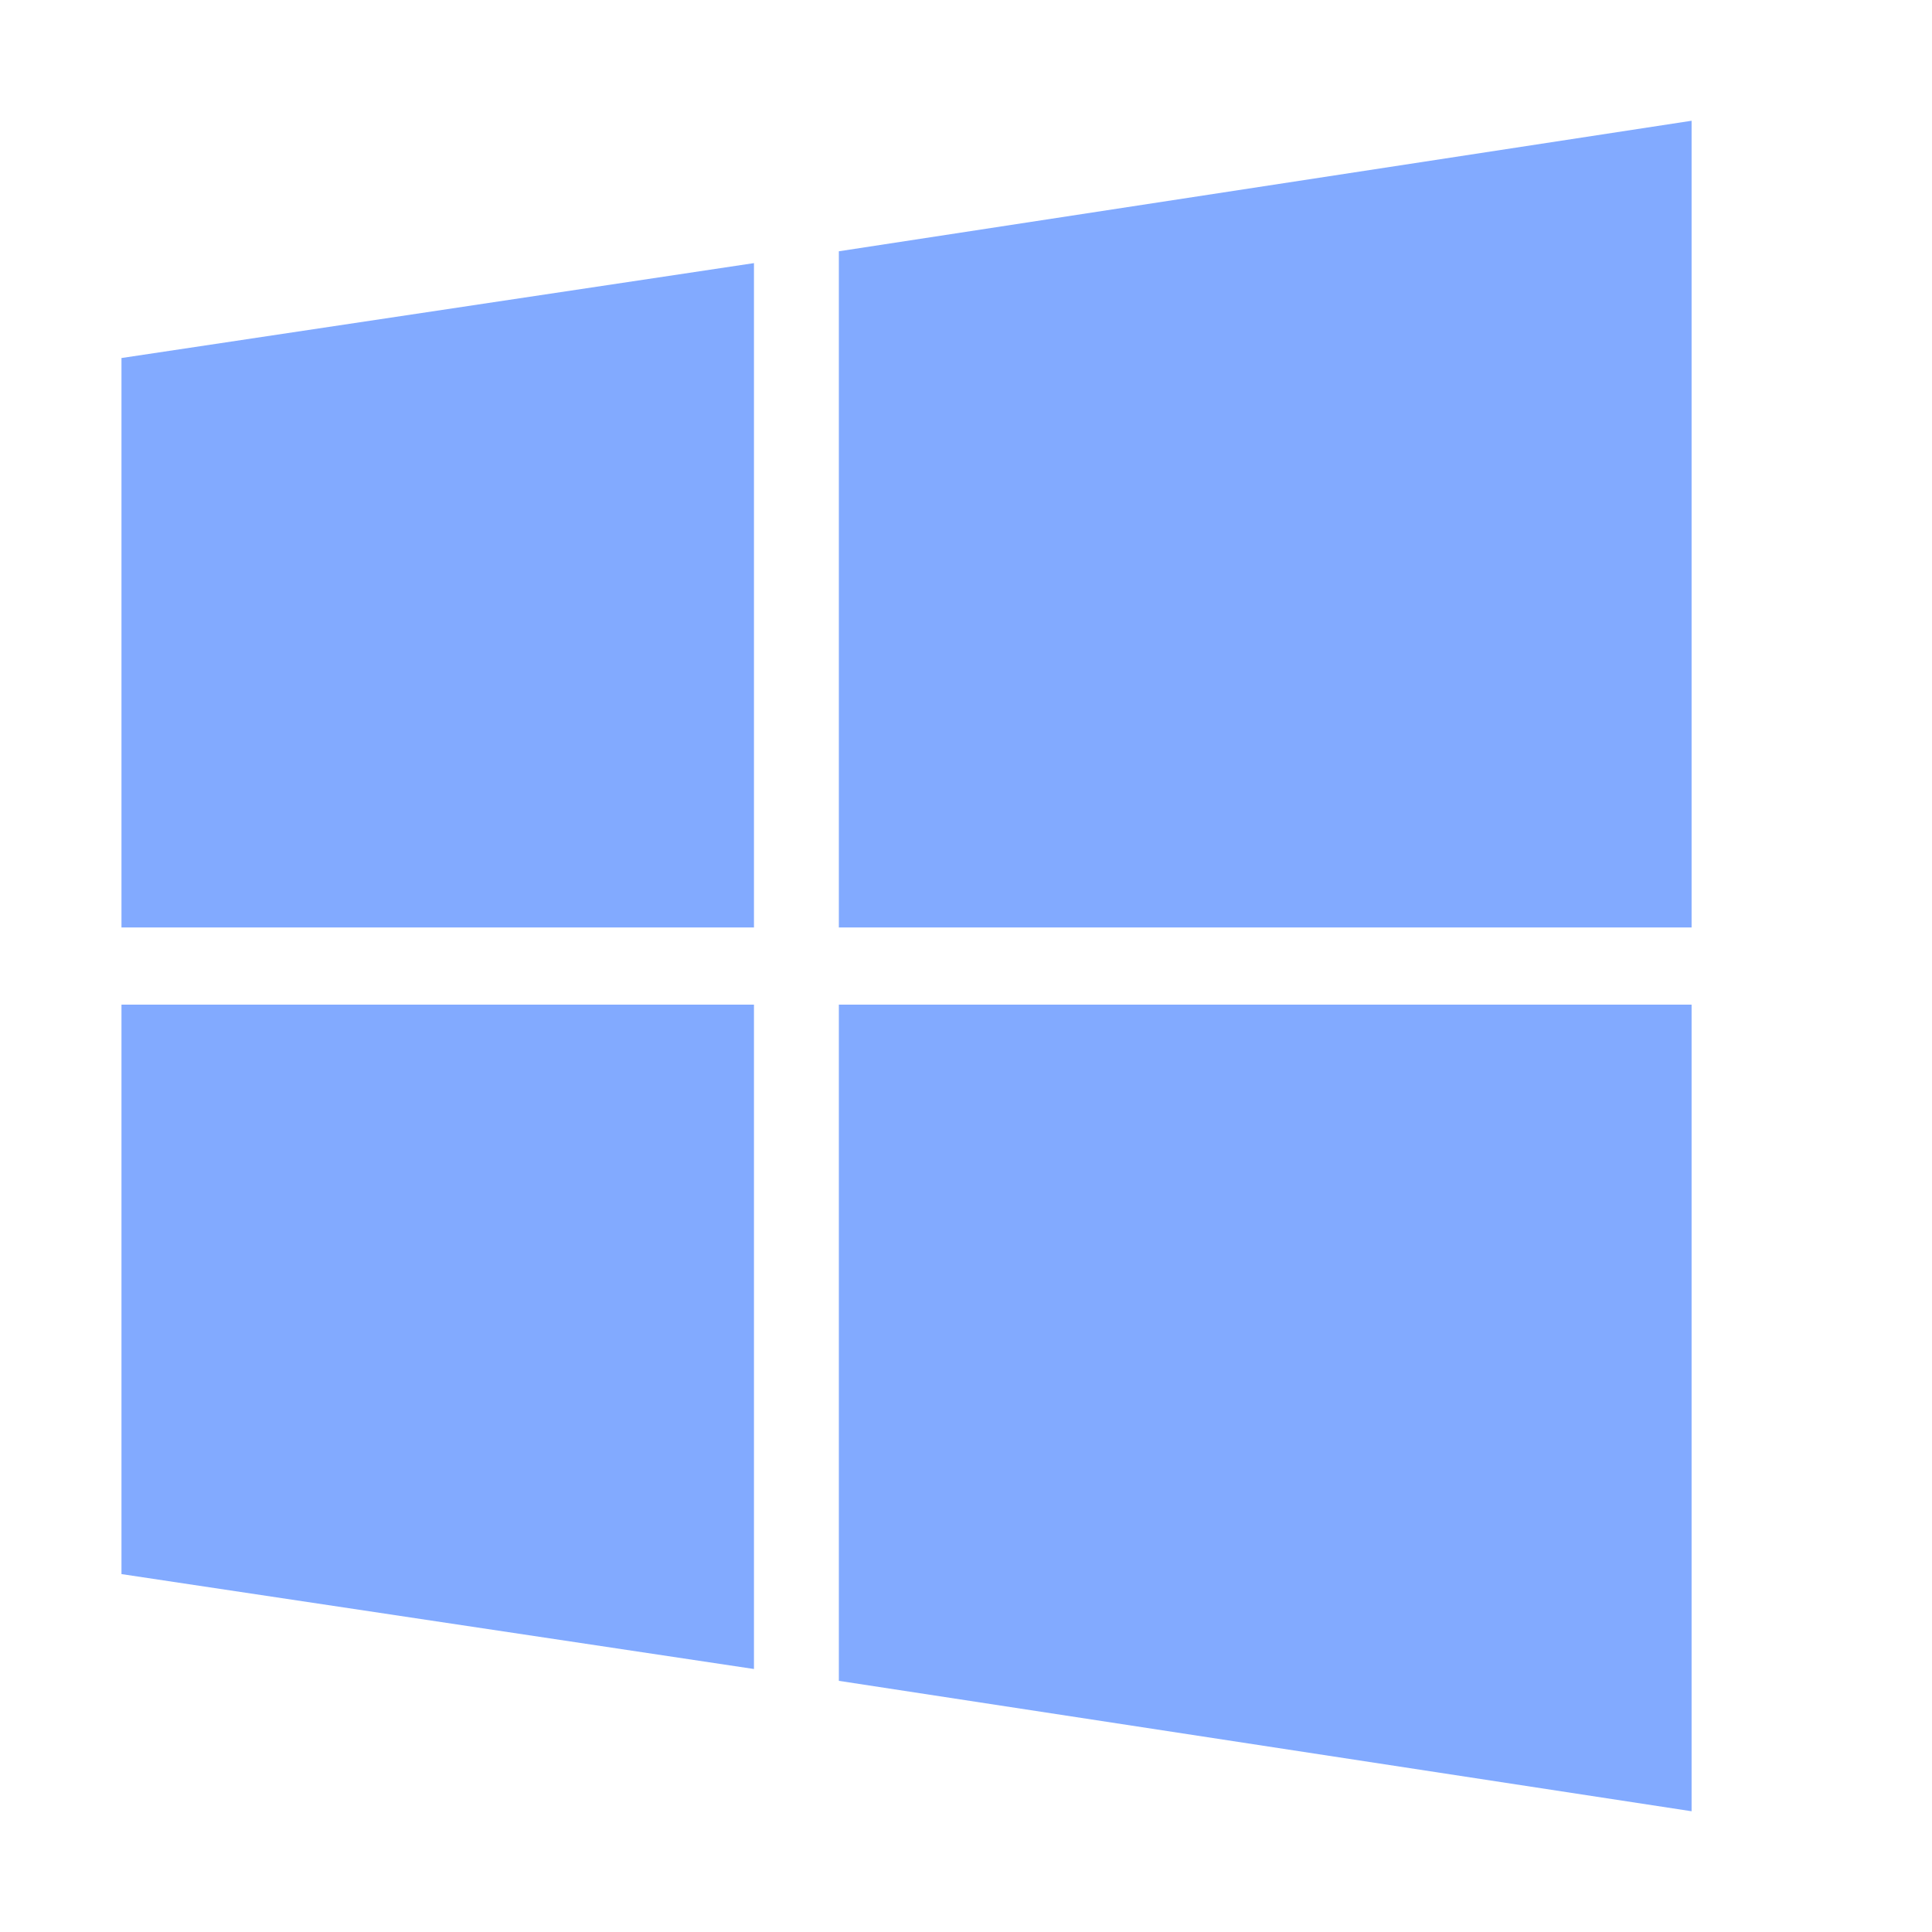
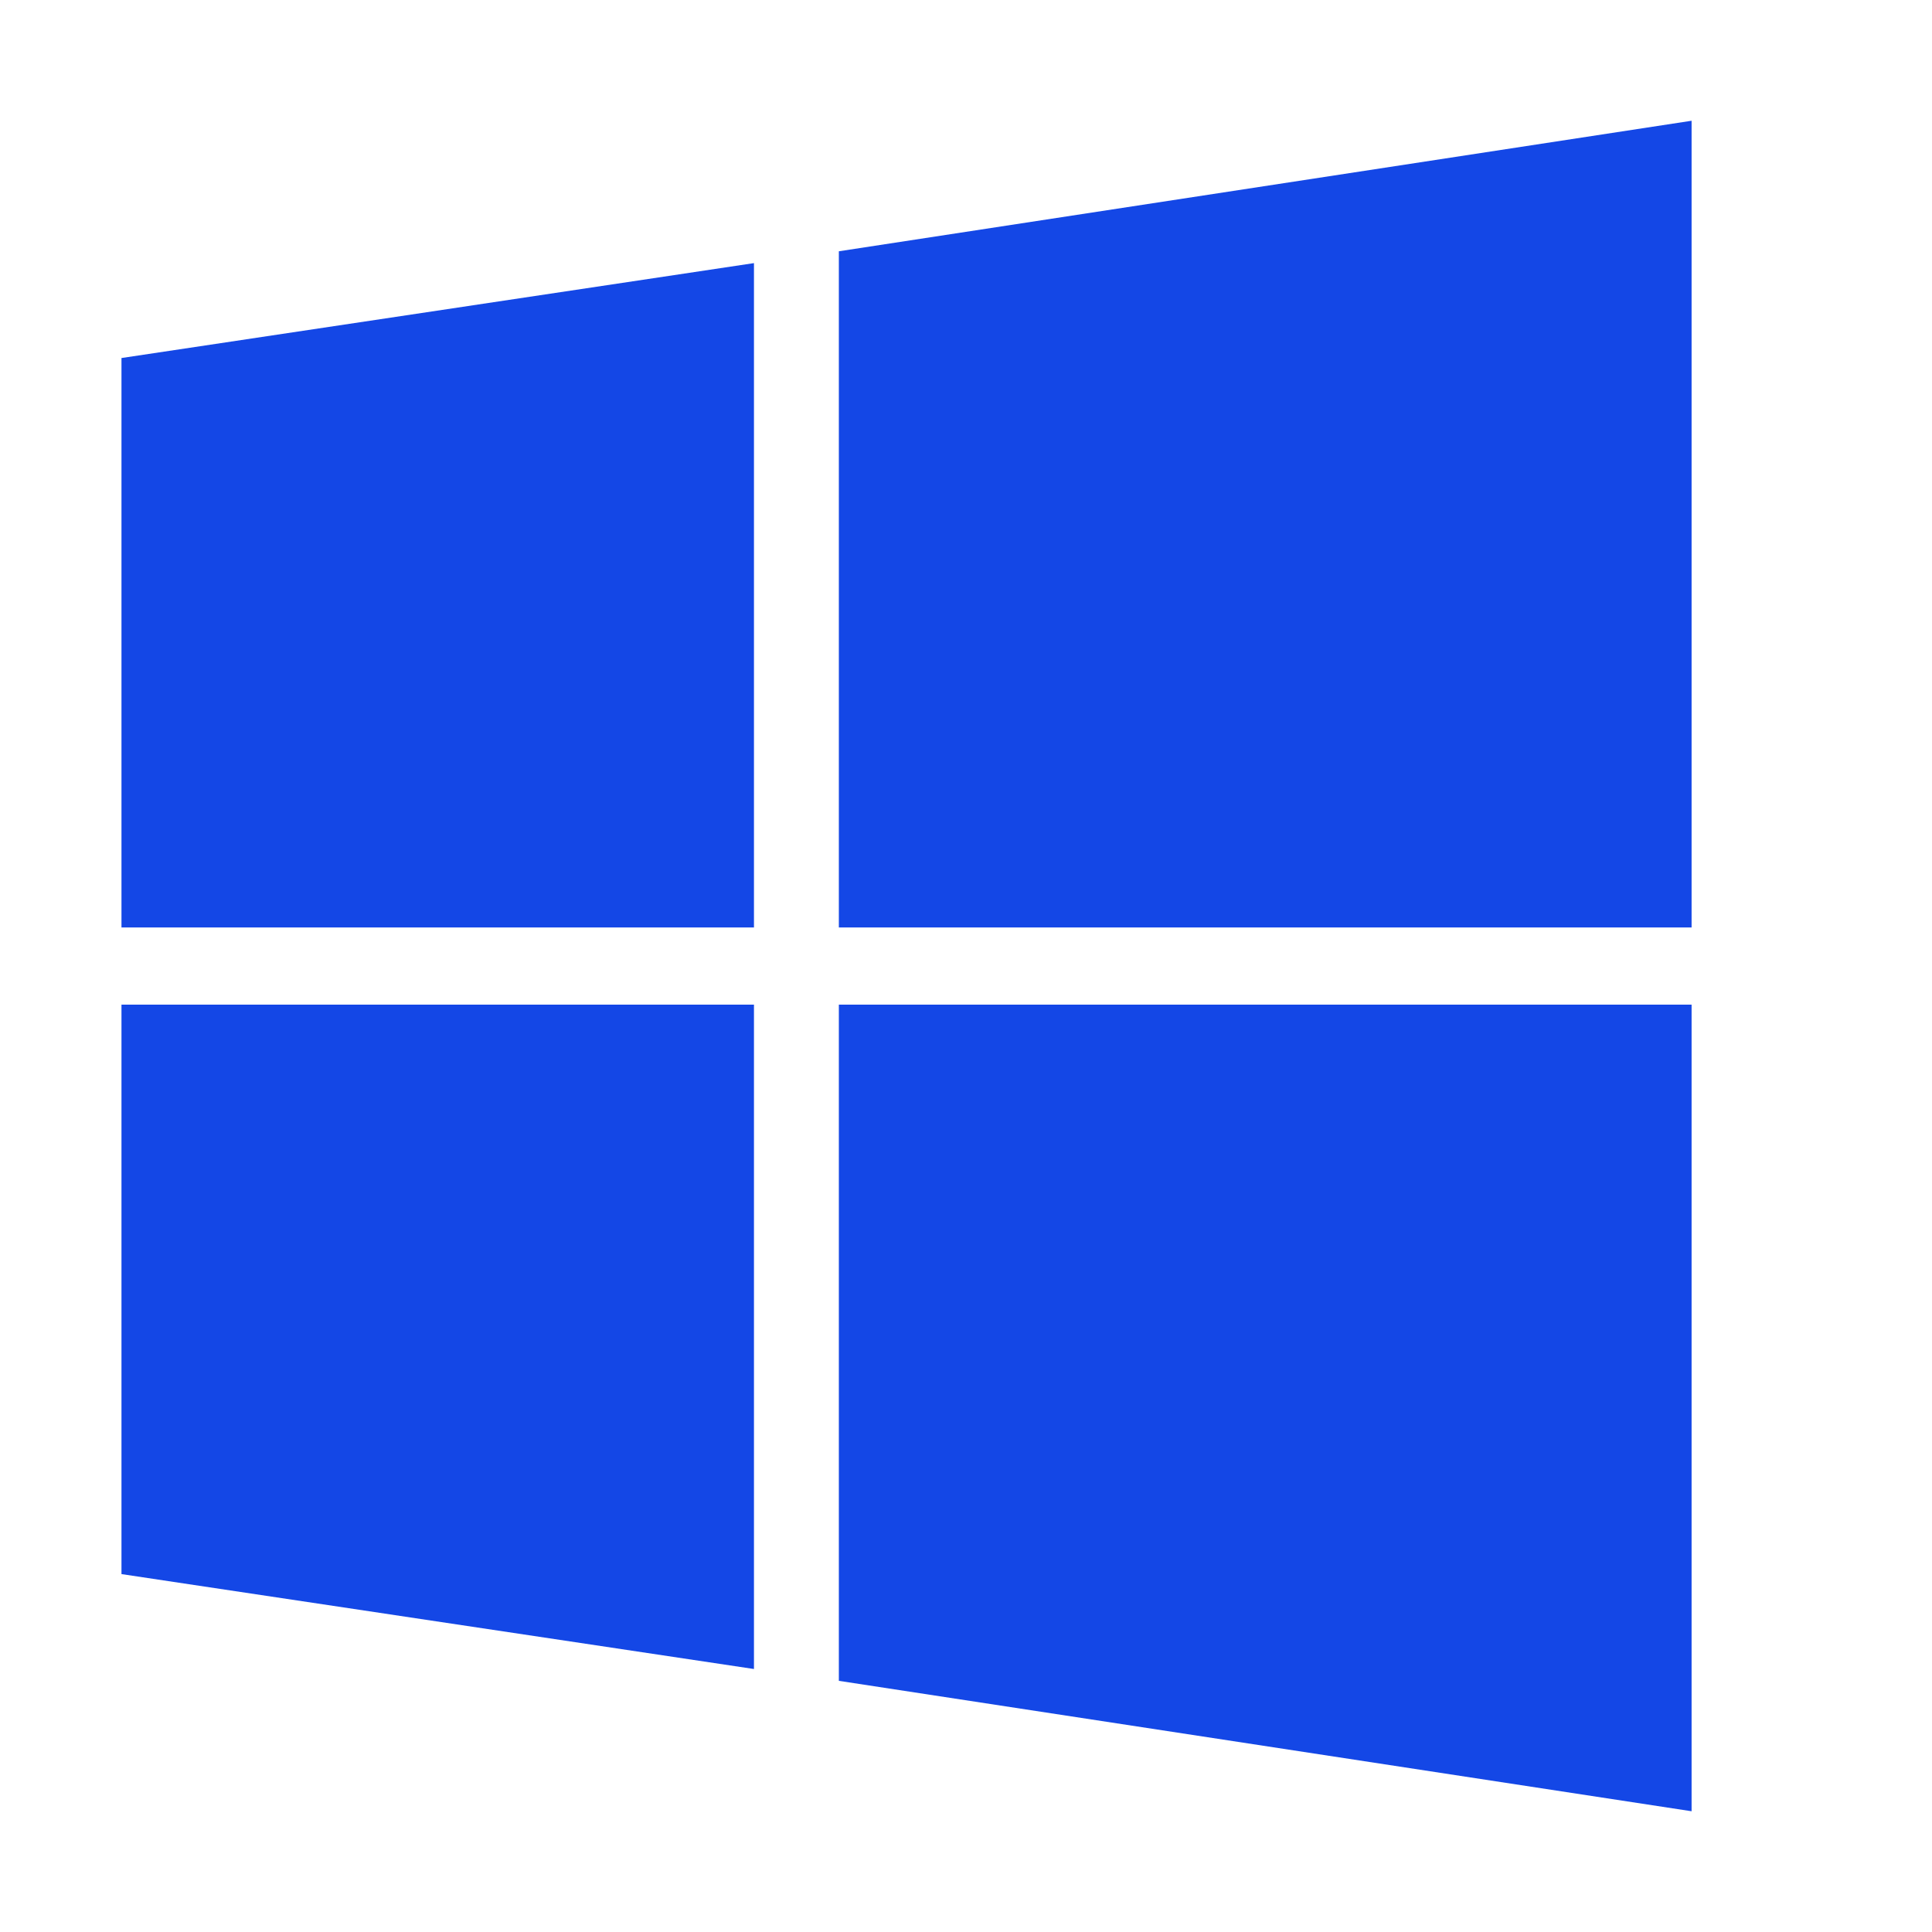
<svg xmlns="http://www.w3.org/2000/svg" width="16" height="16" viewBox="0 0 16 16" fill="none">
-   <path d="M6.245 7.681H1.006V2.965L6.244 2.179V7.679L6.245 7.681ZM14.009 7.681H6.947V2.081L14.009 1V7.681ZM6.245 8.32H1.006V13.036L6.244 13.822V8.322L6.245 8.32ZM14.009 8.32H6.947V13.92L14.009 15V8.32Z" fill="#82AAFF" />
+   <path d="M6.245 7.681H1.006V2.965L6.244 2.179V7.679L6.245 7.681ZM14.009 7.681H6.947V2.081L14.009 1V7.681ZM6.245 8.32H1.006V13.036L6.244 13.822V8.322L6.245 8.32ZM14.009 8.32H6.947V13.92L14.009 15V8.32Z" fill="#1447e6" />
</svg>
